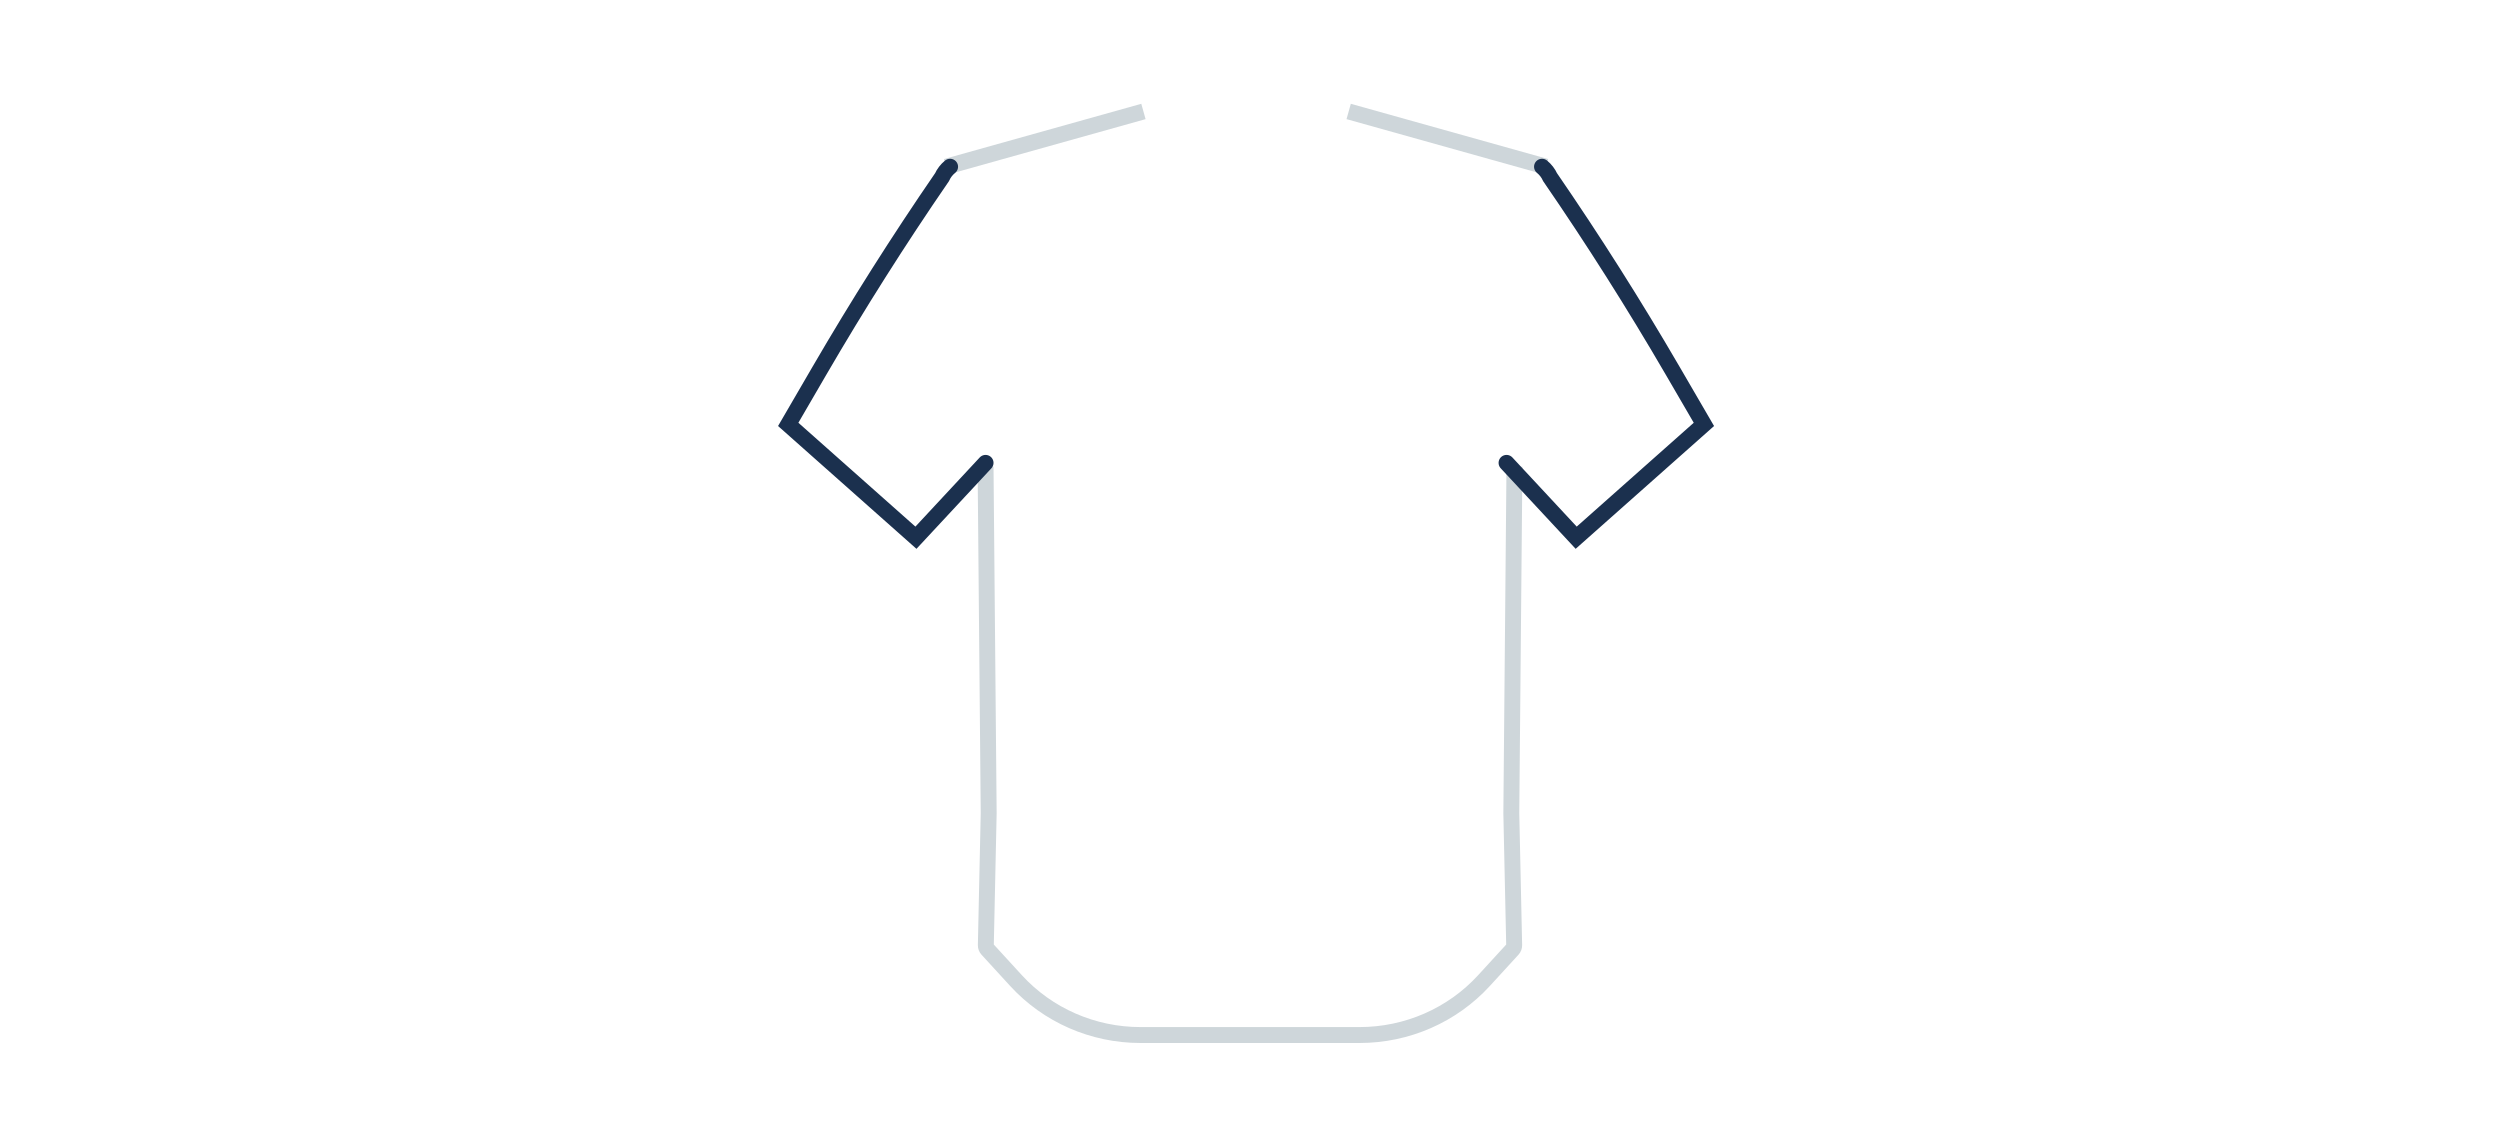
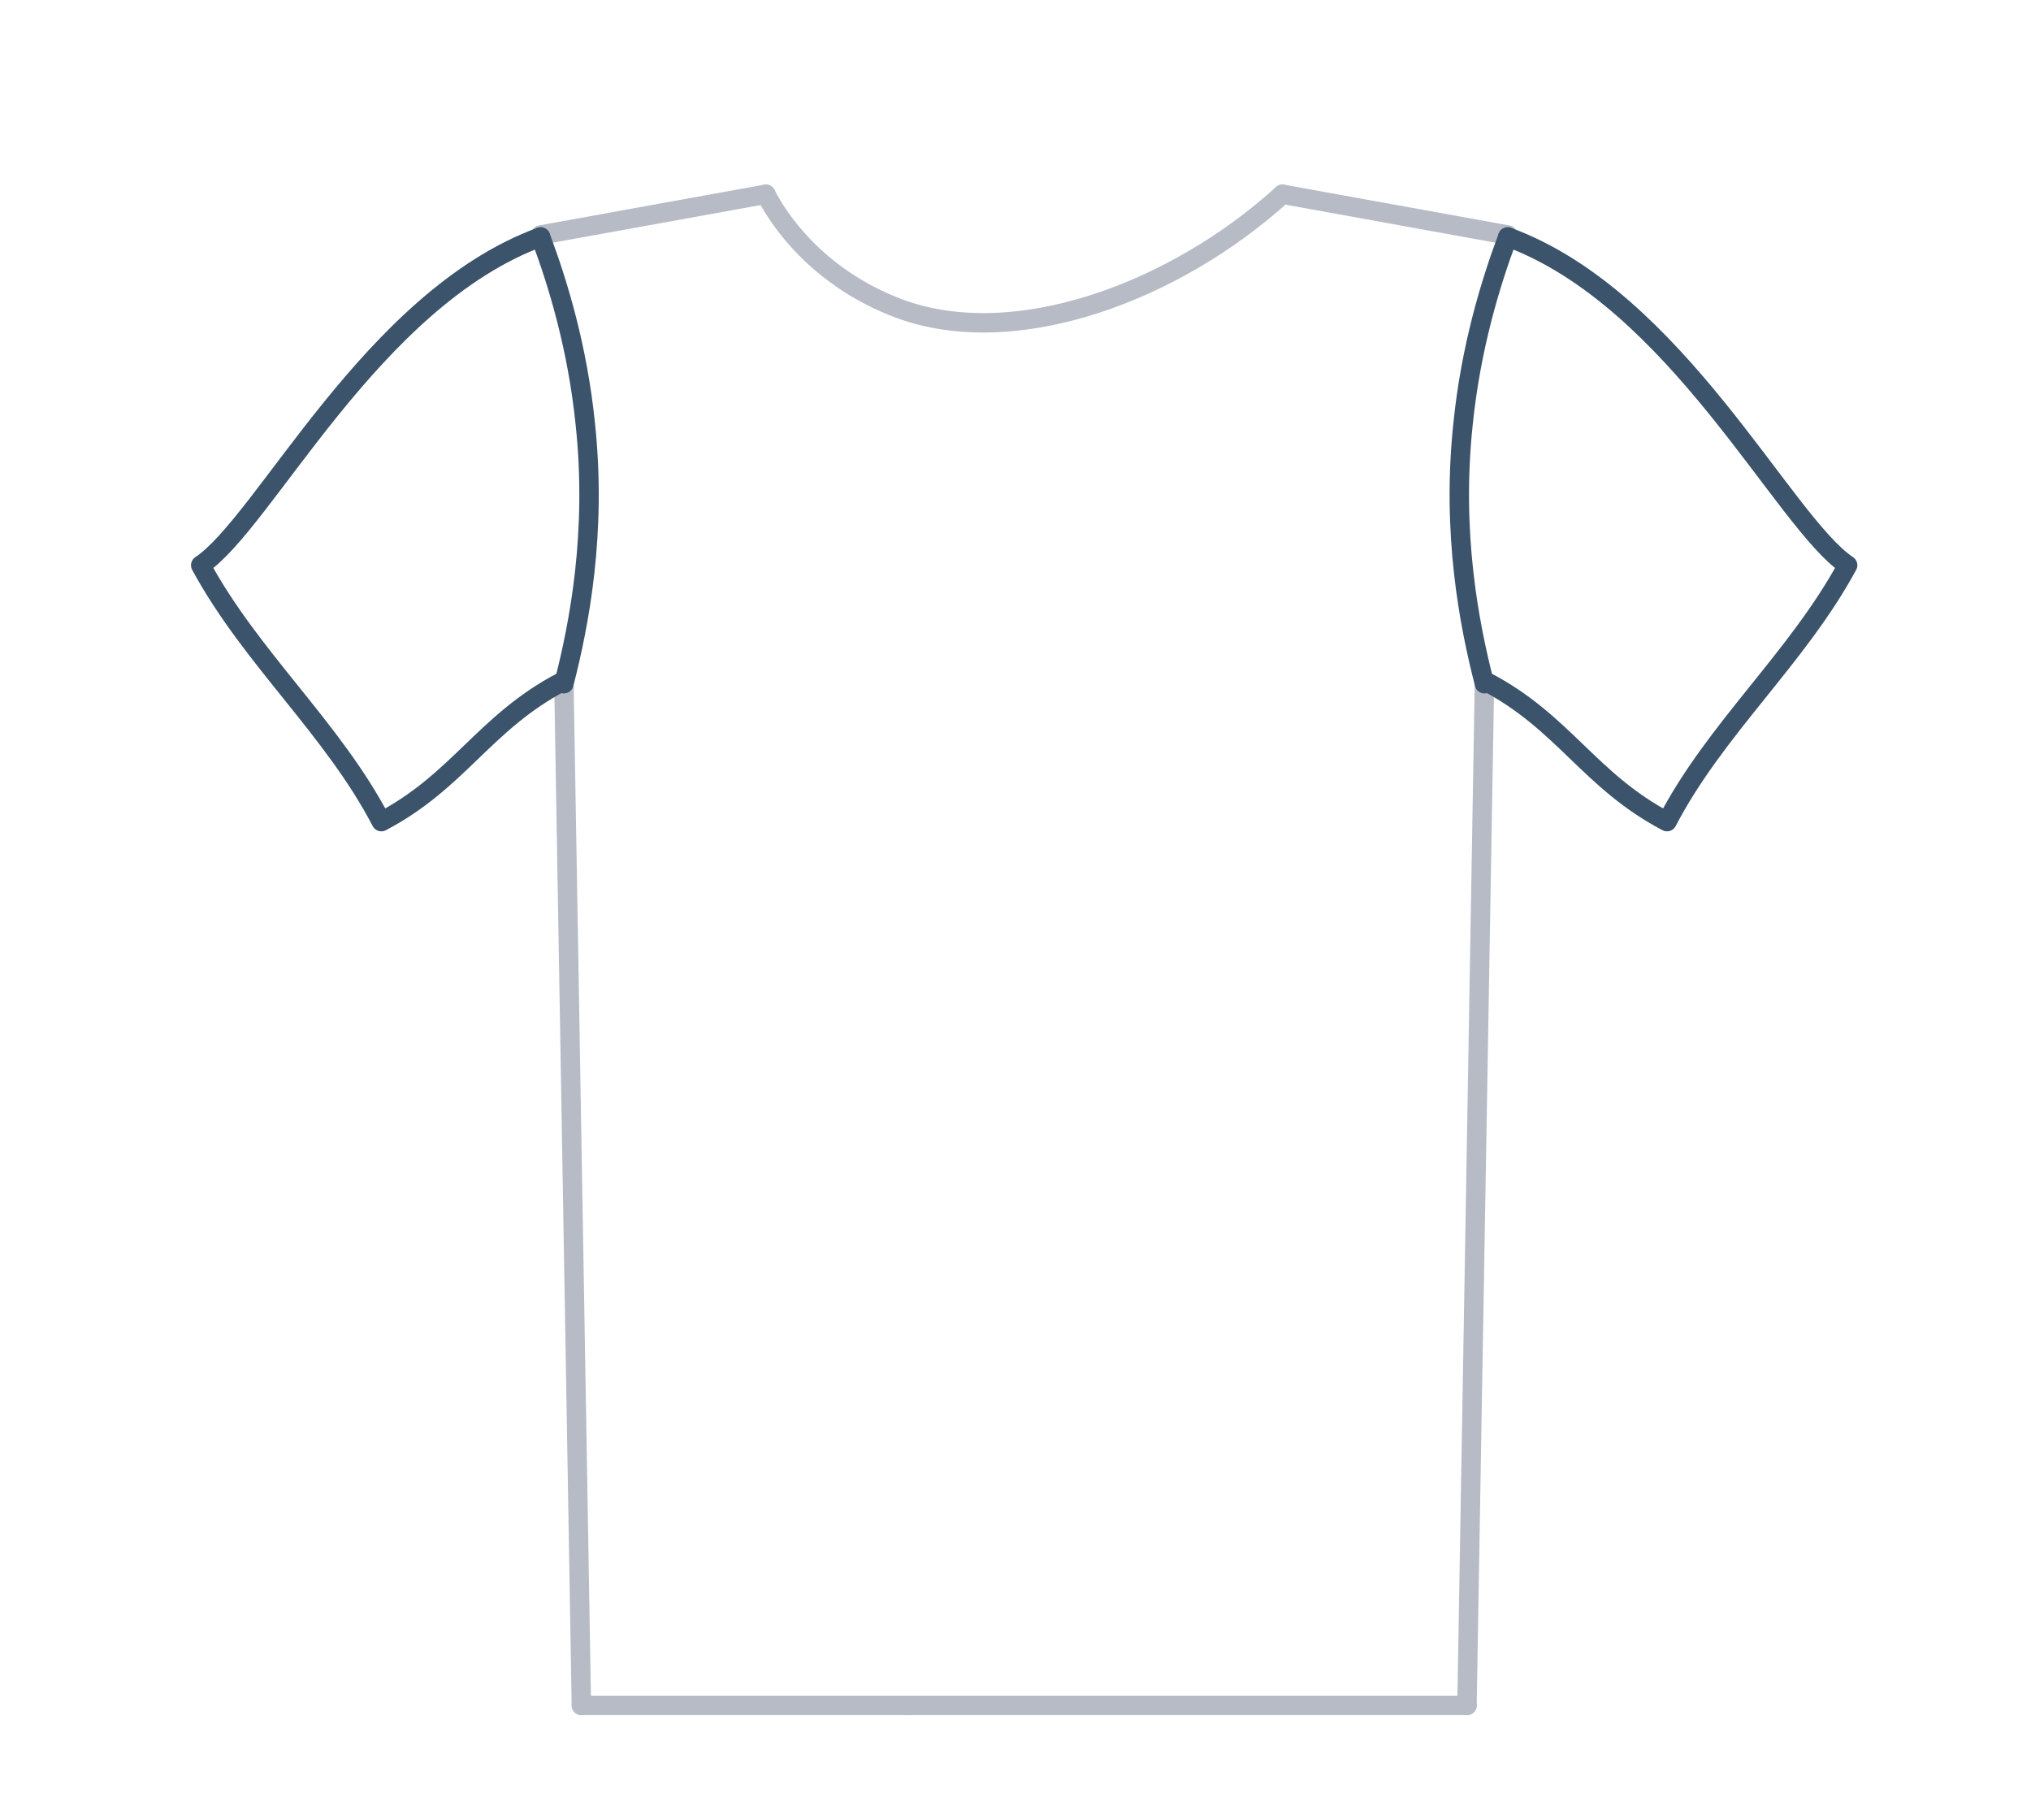
- <svg xmlns="http://www.w3.org/2000/svg" width="314px" height="144px" viewBox="0 0 314 144" version="1.1" style="background: #FFFFFF;">
-   <defs />
-   <g id="Sleve-short" stroke="none" stroke-width="1" fill="none" fill-rule="evenodd">
-     <g id="thumbnail/sleeve/short-sleeve" transform="translate(99, 14)">
-       <g id="thumbail/sleeves/short-sleeve">
-         <path d="M95.179,6.94 L70.393,0" id="Stroke-7" stroke="#CED6DA" stroke-width="2" />
-         <path d="M44.615,6.94 L19.829,0" id="Stroke-7-Copy" stroke="#CED6DA" stroke-width="2" transform="translate(32.22222, 3.470085) scale(-1, 1) translate(-32.22222, -3.470085) " />
-         <path d="M24.786,44.615 L25.179,88.142 L24.82,104.724 C24.816,104.911 24.884,105.092 25.011,105.23 L28.614,109.164 C32.6,113.516 38.277,116 44.234,116 L57.991,116 L58.009,116 L71.766,116 C77.723,116 83.4,113.516 87.386,109.164 L90.989,105.23 C91.116,105.092 91.184,104.911 91.18,104.724 L90.821,88.142 L91.214,44.615" id="Stroke-9" stroke="#CED6DA" stroke-width="2" />
-         <path d="M94.676,6.94 C95.112,7.297 95.462,7.746 95.694,8.259 C101.14,16.182 106.276,24.29 111.089,32.565 L115.009,39.303 L98.968,53.538 L94.675,48.923 L90.222,44.136" id="Stroke-1" stroke="#1B304E" stroke-width="2" stroke-linecap="round" />
-         <path d="M4.454,6.94 C4.89,7.297 5.24,7.746 5.472,8.259 C10.918,16.182 16.054,24.29 20.867,32.565 L24.786,39.303 L8.745,53.538 L4.453,48.923 L0,44.136" id="Stroke-1-Copy" stroke="#1B304E" stroke-width="2" stroke-linecap="round" transform="translate(12.39316, 30.23932) scale(-1, 1) translate(-12.39316, -30.23932) " />
-       </g>
-     </g>
-   </g>
+ <svg xmlns="http://www.w3.org/2000/svg" width="125" height="112" viewBox="0 0 125 112" fill="none">
+   <path d="M47.136 11.953C42.475 12.79 37.933 13.627 33.271 14.463" stroke="#B6BBC6" stroke-width="1.195" stroke-miterlimit="10" stroke-linecap="round" stroke-linejoin="round" />
+   <path d="M78.932 11.953C83.593 12.79 88.135 13.627 92.797 14.463" stroke="#B6BBC6" stroke-width="1.195" stroke-miterlimit="10" stroke-linecap="round" stroke-linejoin="round" />
+   <path d="M34.705 41.955C35.064 62.992 35.422 83.91 35.781 104.948" stroke="#B6BBC6" stroke-width="1.195" stroke-miterlimit="10" stroke-linecap="round" stroke-linejoin="round" />
+   <path d="M91.363 41.955C91.004 62.992 90.646 83.91 90.287 104.948" stroke="#B6BBC6" stroke-width="1.195" stroke-miterlimit="10" stroke-linecap="round" stroke-linejoin="round" />
+   <path d="M33.271 14.583C22.872 18.408 16.297 32.154 12.353 34.784C15.461 40.521 20.481 44.824 23.469 50.562C28.251 48.052 29.805 44.466 34.586 41.956" stroke="#3B536B" stroke-width="1.195" stroke-miterlimit="10" stroke-linecap="round" stroke-linejoin="round" />
+   <path d="M35.781 104.947C42.475 104.947 49.288 104.947 55.982 104.947" stroke="#B6BBC6" stroke-width="1.195" stroke-miterlimit="10" stroke-linecap="round" stroke-linejoin="round" />
+   <path d="M33.271 14.583C34.347 17.452 35.542 21.396 36.02 26.058C36.737 32.752 35.661 38.37 34.705 42.075" stroke="#3B536B" stroke-width="1.195" stroke-miterlimit="10" stroke-linecap="round" stroke-linejoin="round" />
+   <path d="M92.797 14.583C103.196 18.408 109.77 32.154 113.715 34.784C110.607 40.521 105.587 44.824 102.599 50.562C97.817 48.052 96.263 44.466 91.482 41.956" stroke="#3B536B" stroke-width="1.195" stroke-miterlimit="10" stroke-linecap="round" stroke-linejoin="round" />
+   <path d="M90.287 104.947C78.812 104.947 67.337 104.947 55.862 104.947" stroke="#B6BBC6" stroke-width="1.195" stroke-miterlimit="10" stroke-linecap="round" stroke-linejoin="round" />
+   <path d="M92.797 14.583C91.721 17.452 90.526 21.396 90.048 26.058C89.331 32.752 90.407 38.37 91.363 42.075" stroke="#3B536B" stroke-width="1.195" stroke-miterlimit="10" stroke-linecap="round" stroke-linejoin="round" />
+   <path d="M47.136 11.953C47.854 13.387 50.244 17.093 55.384 19.006C62.556 21.635 72.357 17.93 78.932 11.953" stroke="#B6BBC6" stroke-width="1.195" stroke-miterlimit="10" stroke-linecap="round" stroke-linejoin="round" />
</svg>
